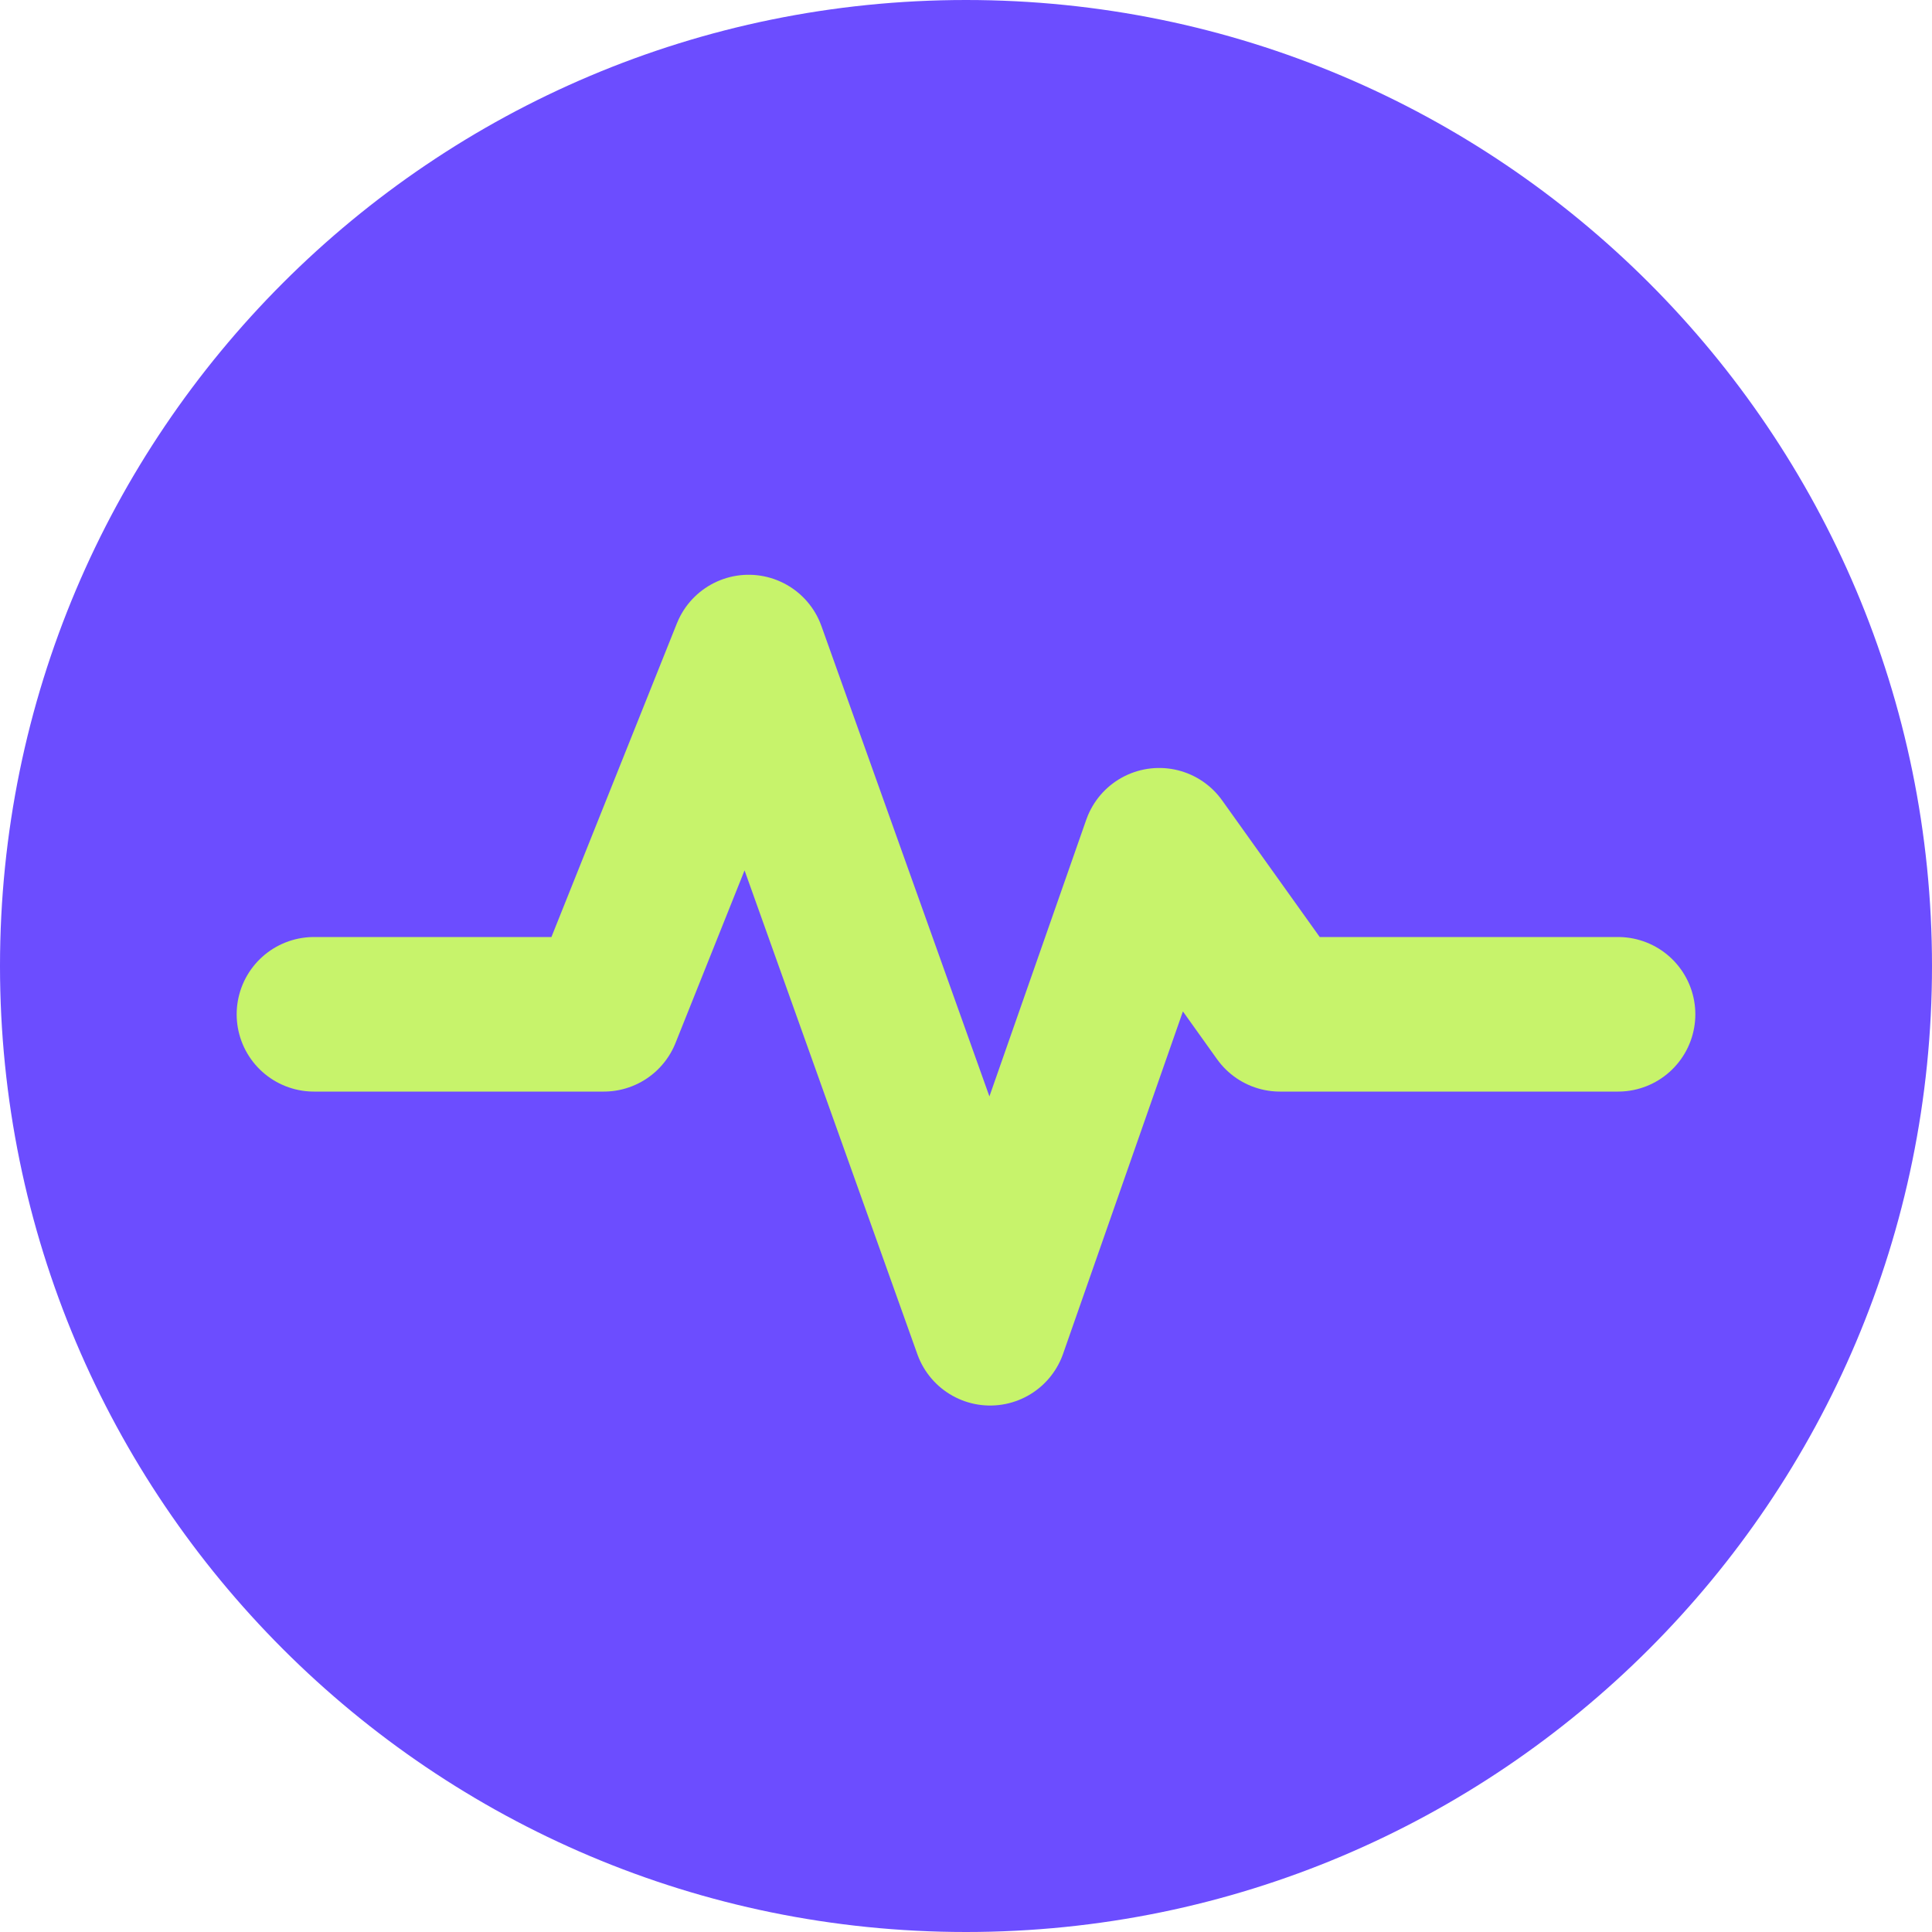
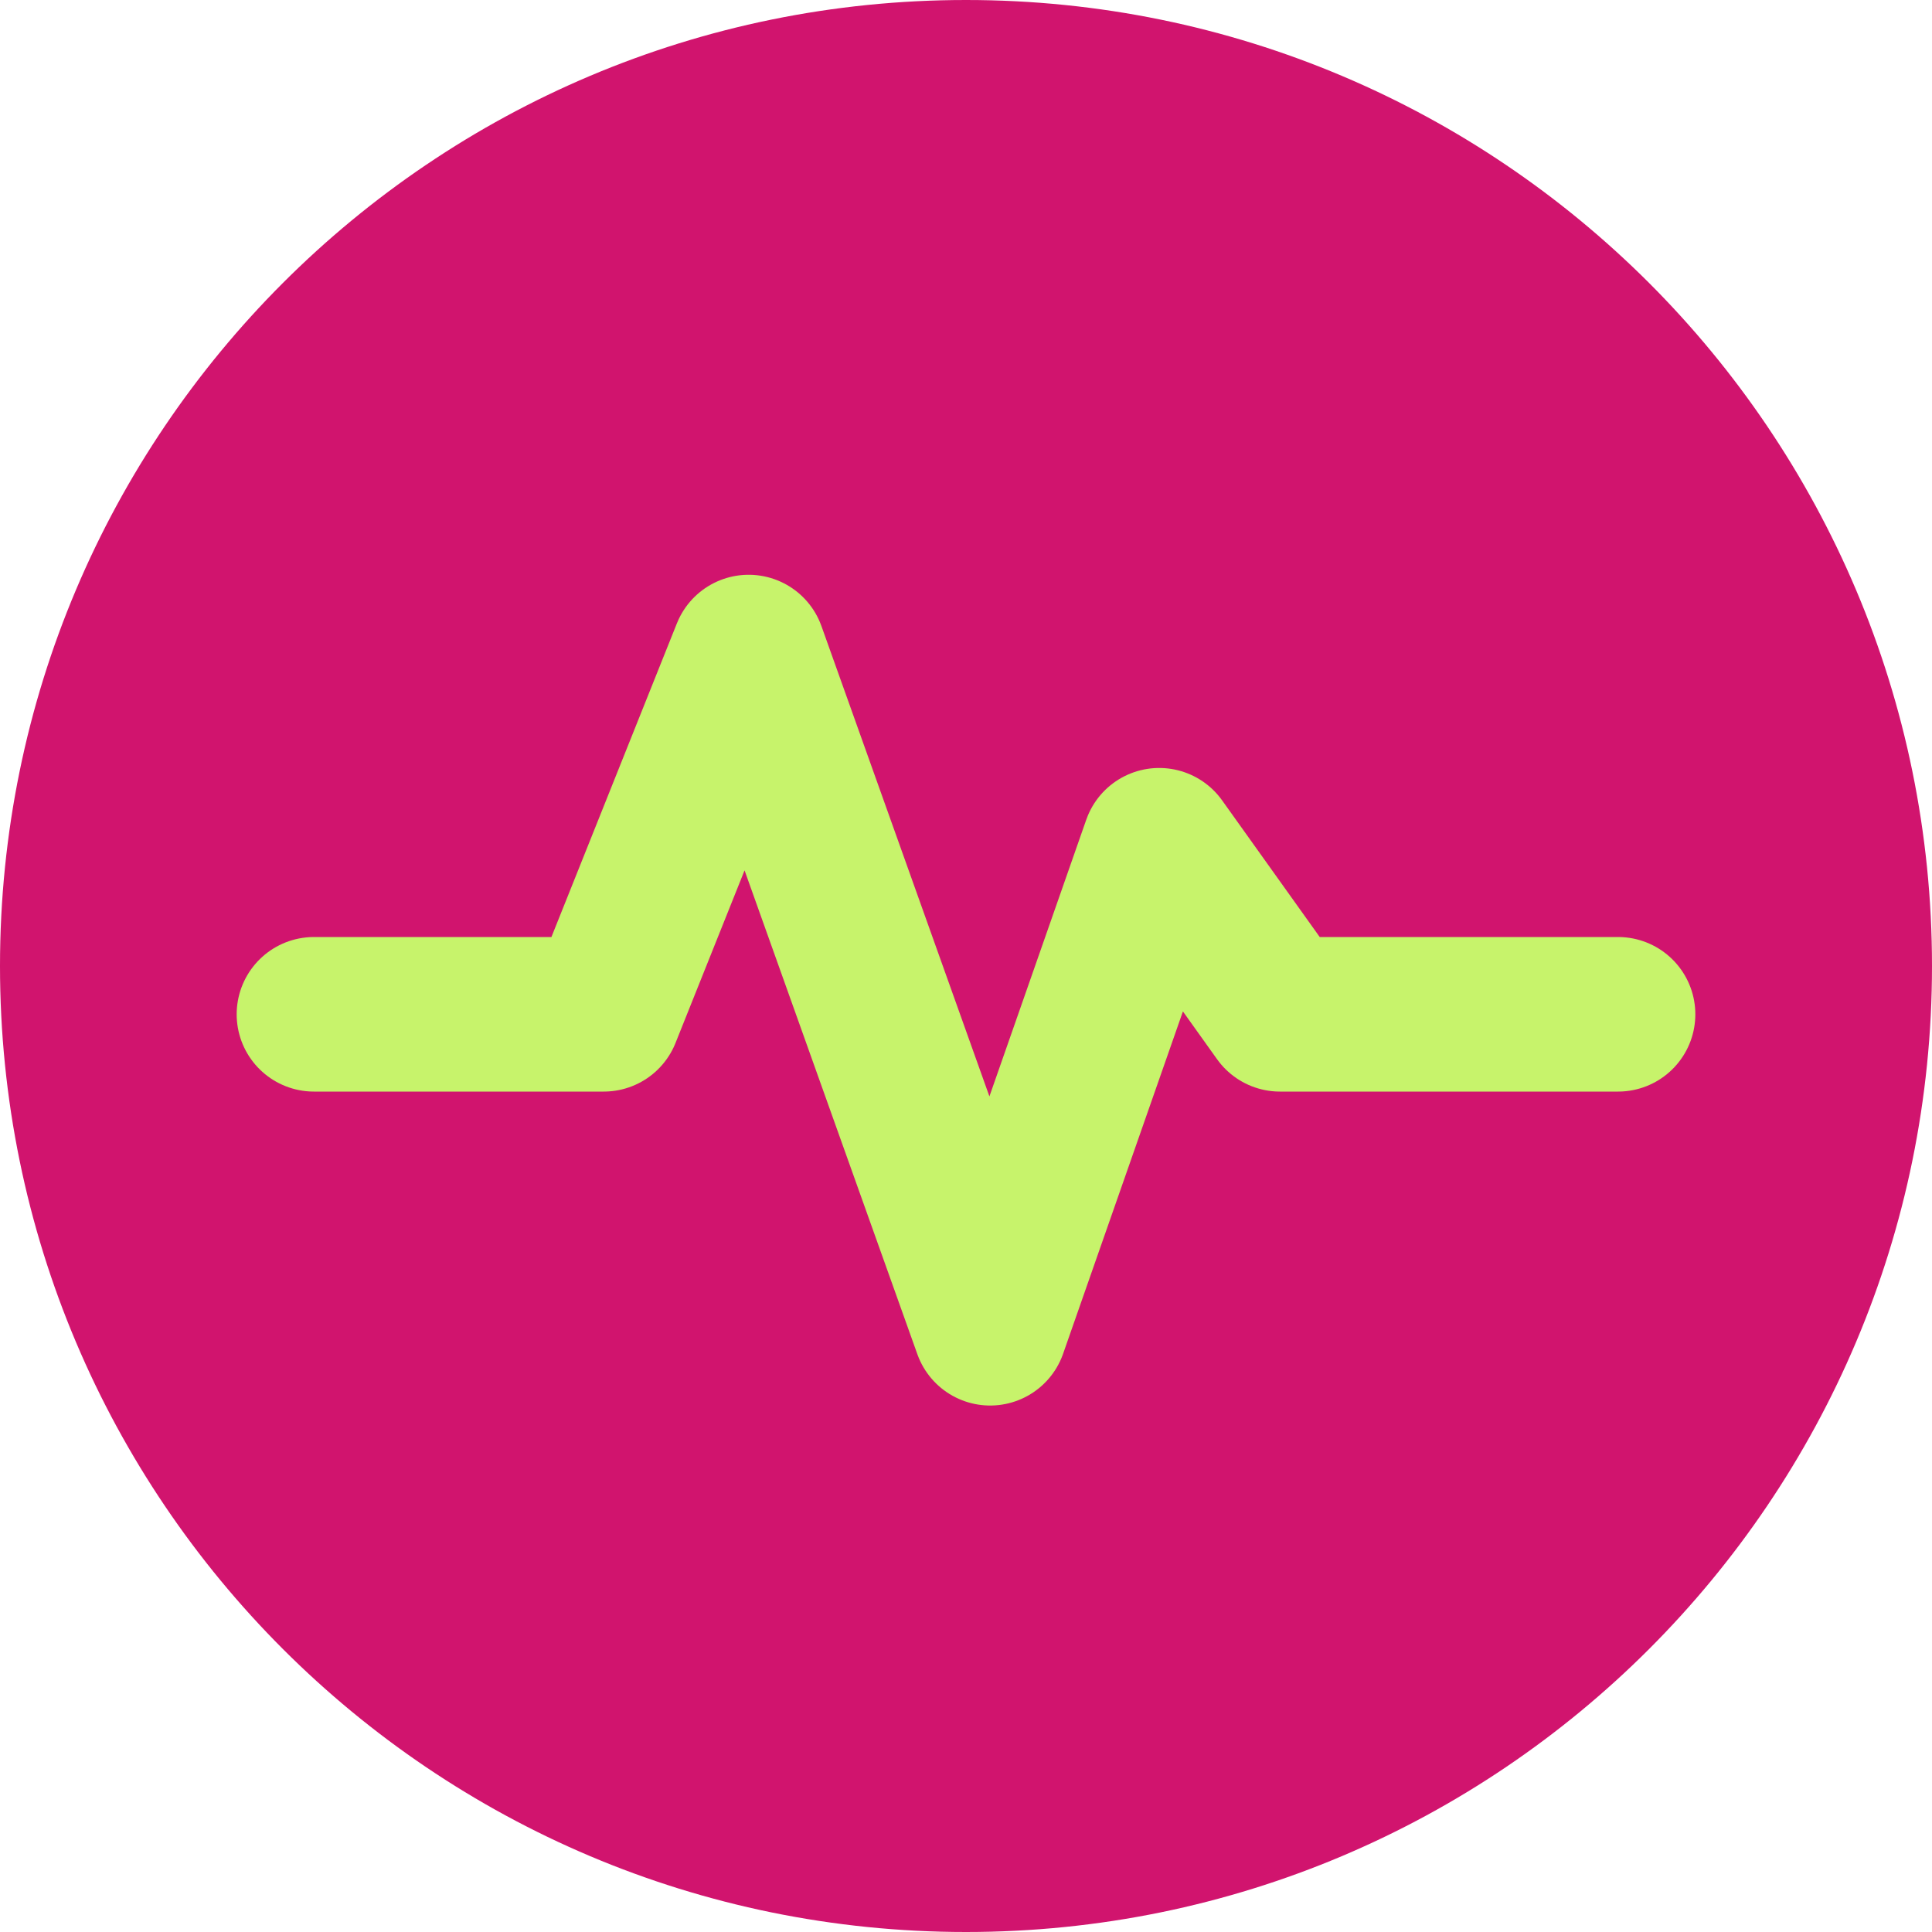
<svg xmlns="http://www.w3.org/2000/svg" viewBox="0 0 40 40">
-   <circle cx="20" cy="20" r="20" fill="#6C4DFF" />
+   <circle cx="20" cy="20" r="20" fill="#D1146E" />
  <path d="M6.5 21h6l3-7.5 5 14 3.5-10 2.5 3.5h7" fill="none" stroke="#C7F36B" stroke-width="3.2" stroke-linecap="round" stroke-linejoin="round" />
</svg>
